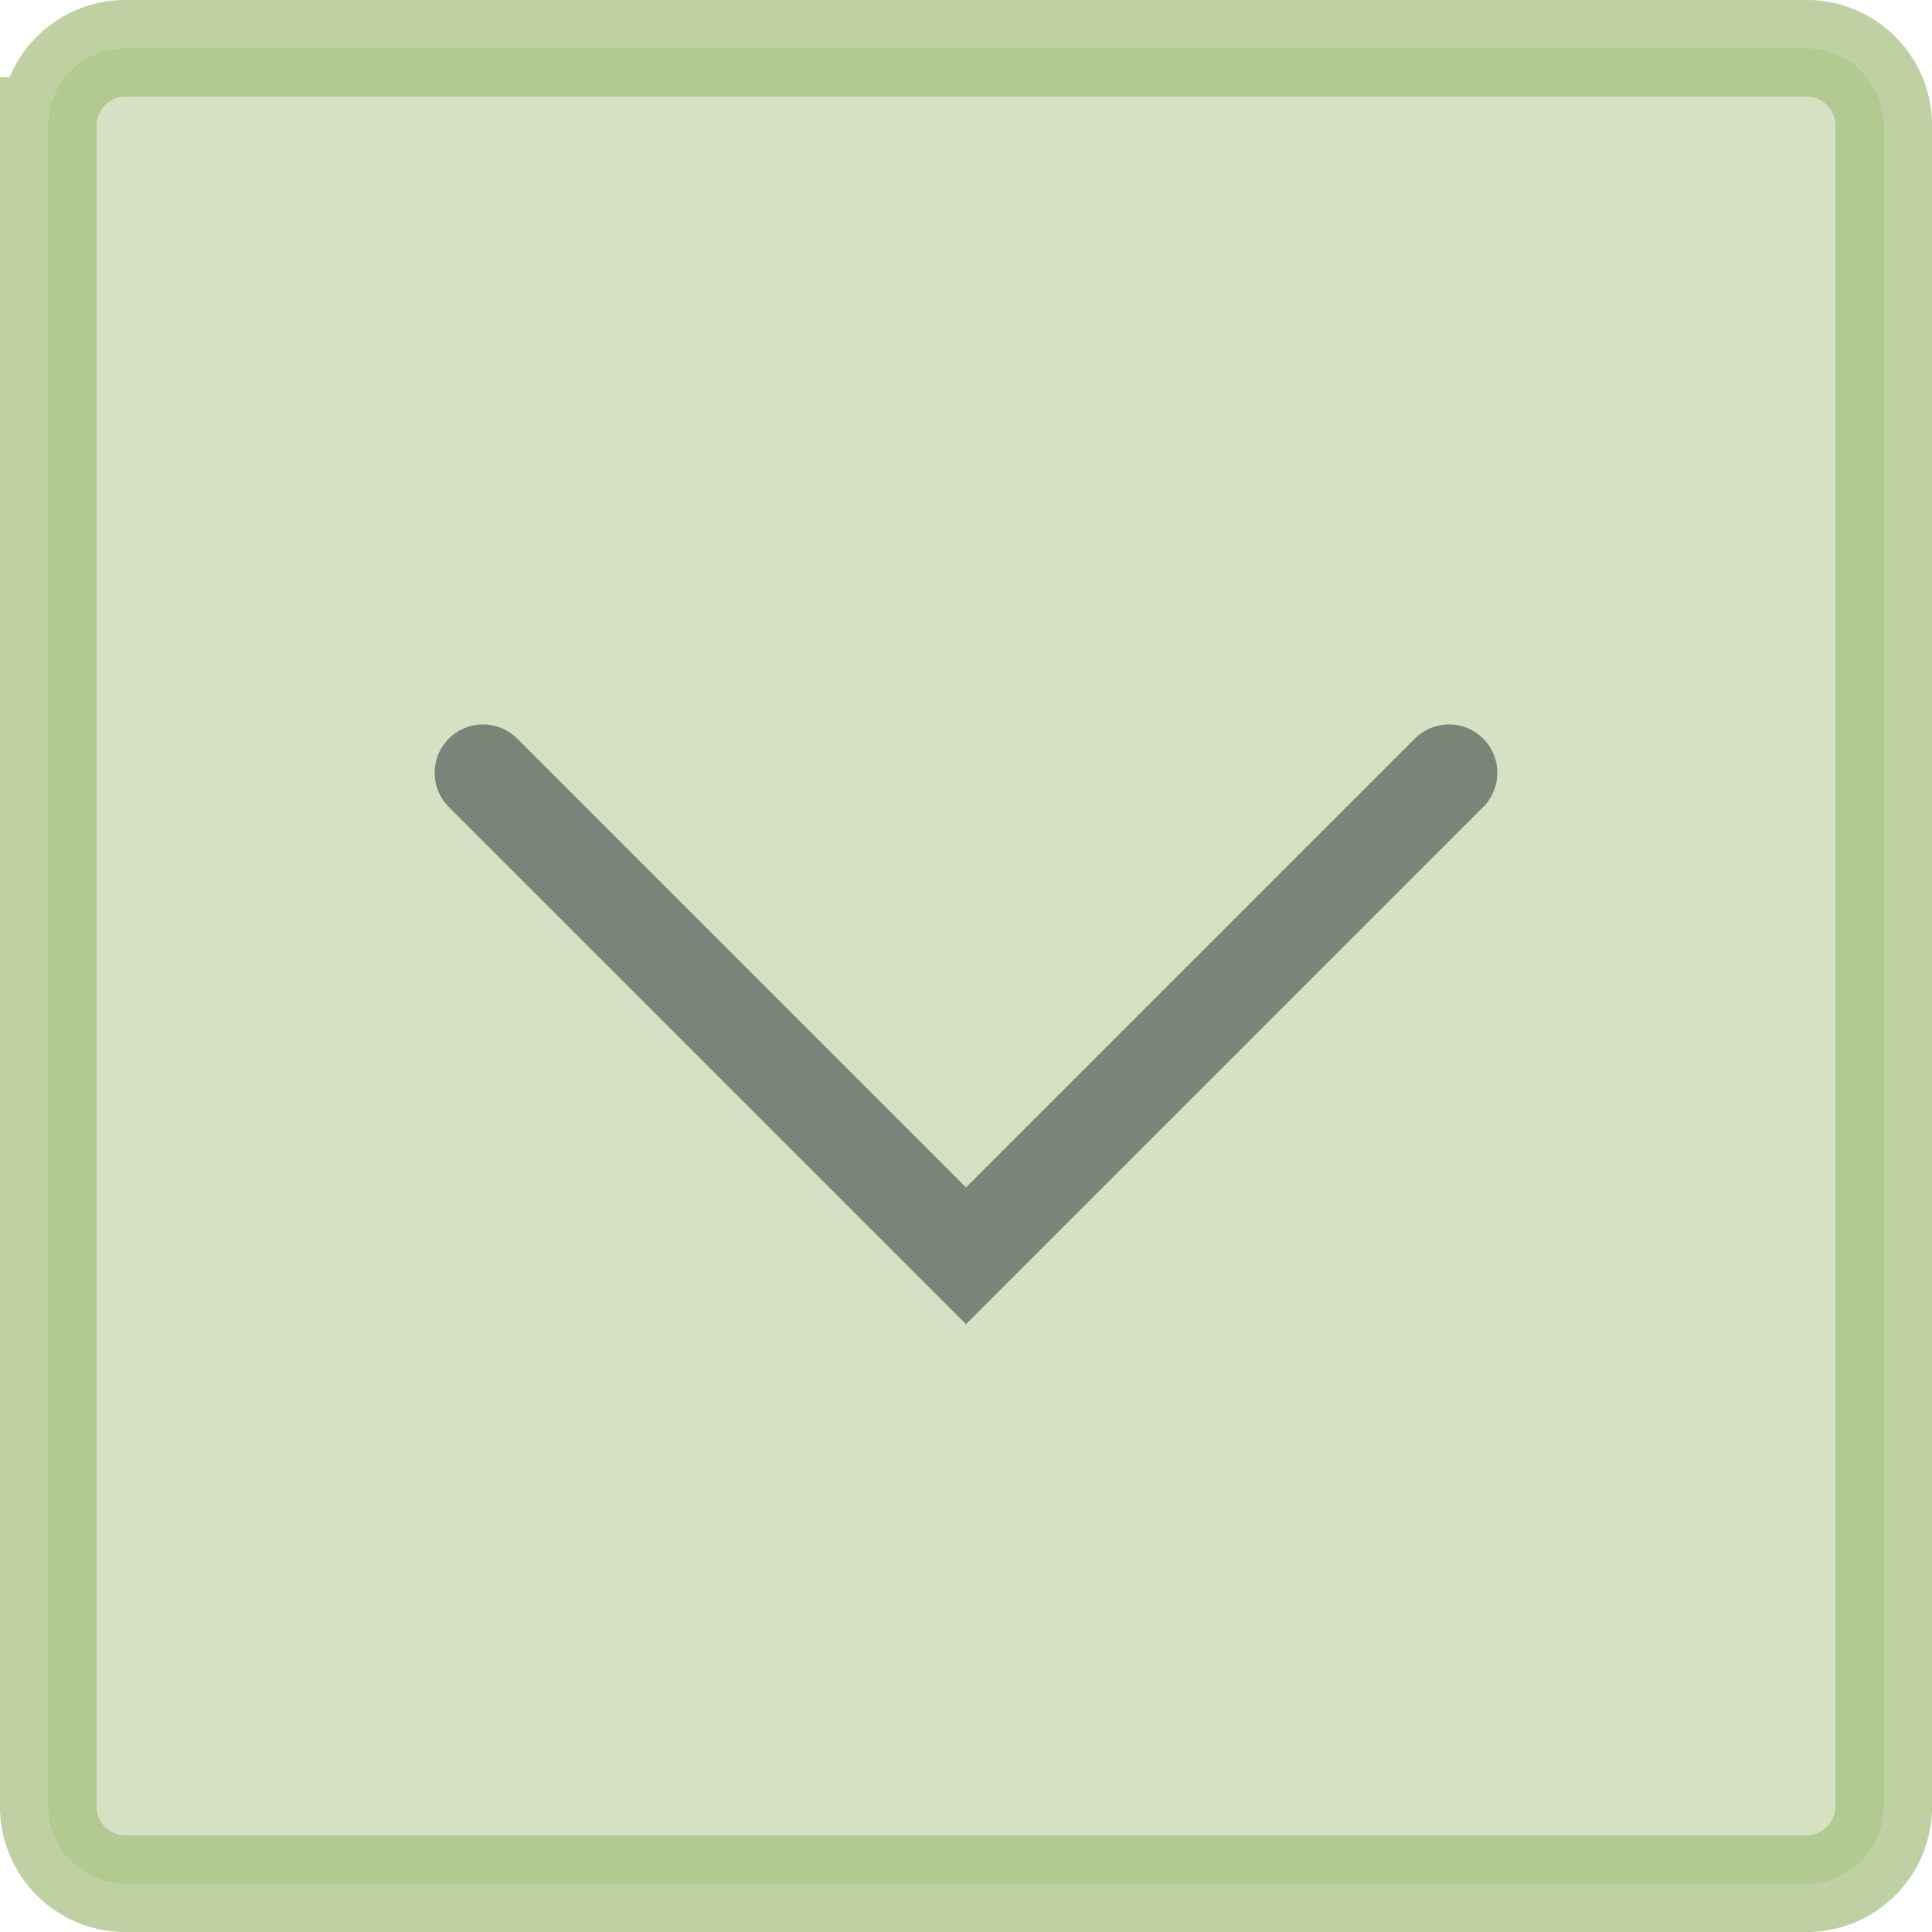
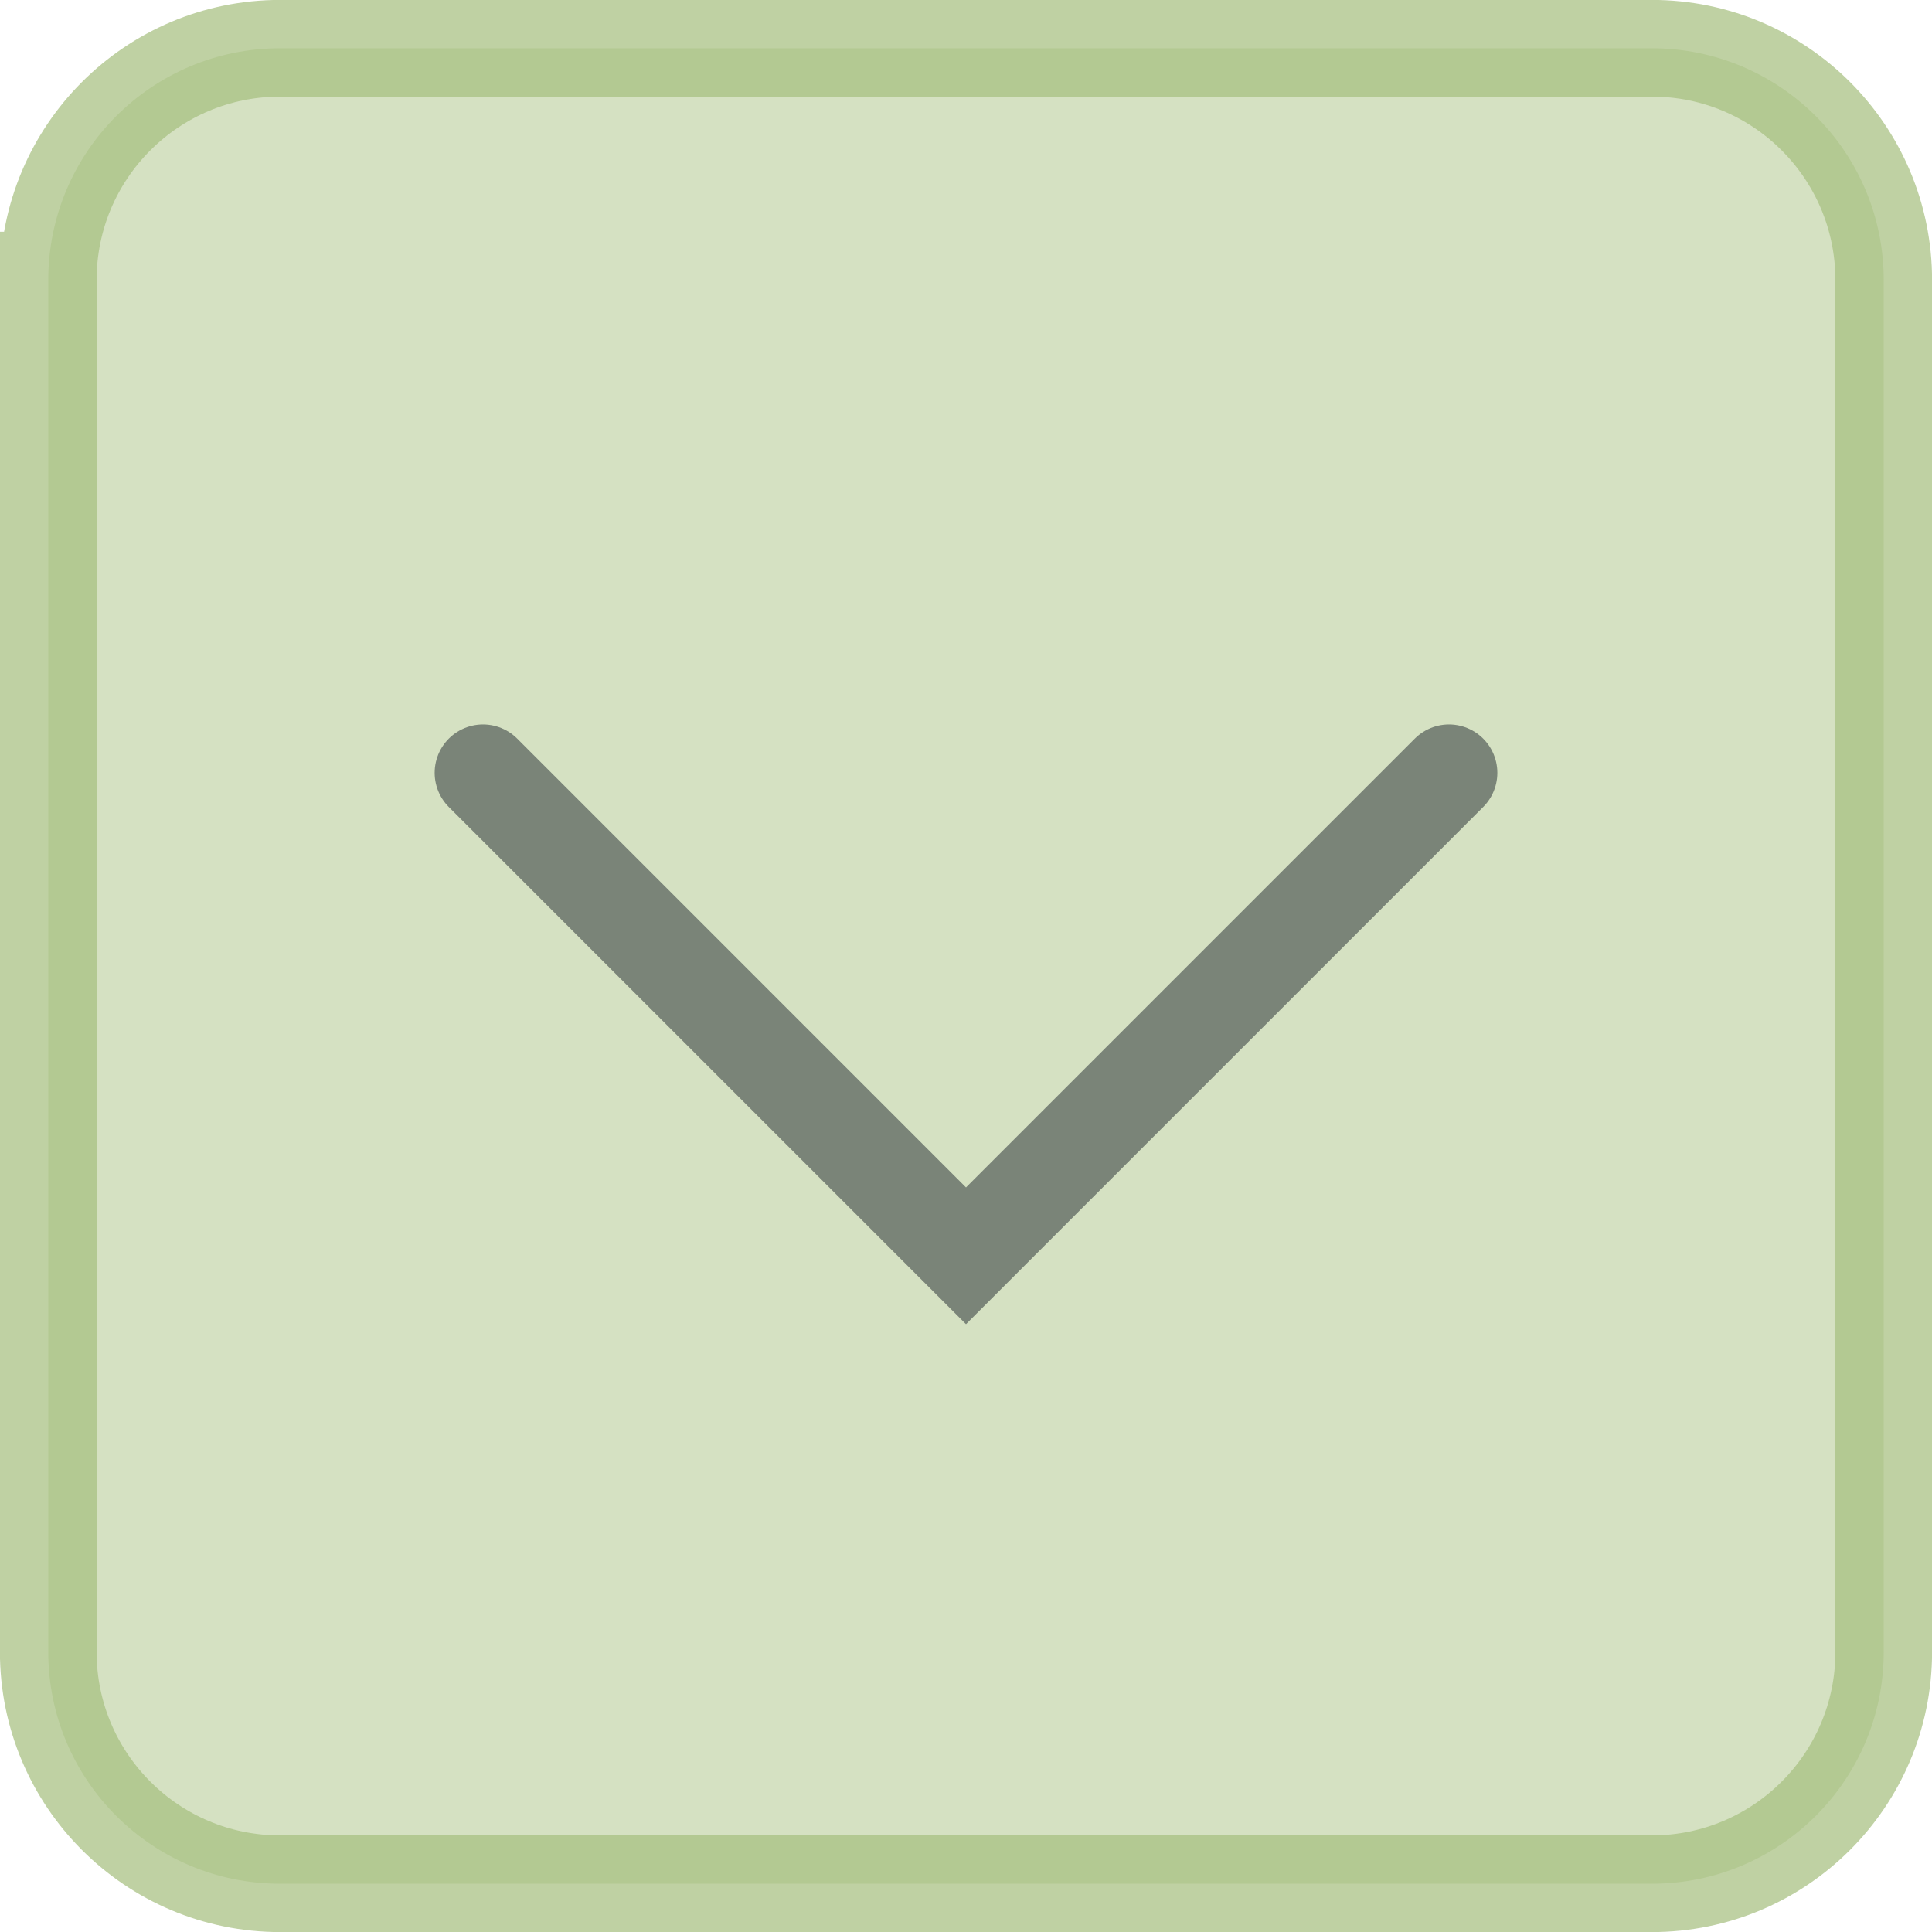
<svg xmlns="http://www.w3.org/2000/svg" viewBox="0 0 50 50" version="1.2" baseProfile="tiny">
  <defs>
</defs>
  <g fill="none" stroke="black" stroke-width="1" fill-rule="evenodd" stroke-linecap="square" stroke-linejoin="bevel">
    <g fill="none" stroke="#000000" stroke-opacity="1" stroke-width="1" stroke-linecap="square" stroke-linejoin="bevel" transform="matrix(1,0,0,1,0,0)" font-family="Noto Sans" font-size="10" font-weight="400" font-style="normal">
</g>
    <g fill="#a7c080" fill-opacity="0.48" stroke="#a7c080" stroke-opacity="0.72" stroke-width="2.502" stroke-linecap="square" stroke-linejoin="bevel" transform="matrix(1,0,0,1,2.5,2.5)" font-family="Noto Sans" font-size="10" font-weight="400" font-style="normal">
-       <path vector-effect="none" fill-rule="evenodd" d="M-1.251,0.749 C-1.251,-0.356 -0.356,-1.251 0.749,-1.251 L44.251,-1.251 C45.356,-1.251 46.251,-0.356 46.251,0.749 L46.251,44.251 C46.251,45.356 45.356,46.251 44.251,46.251 L0.749,46.251 C-0.356,46.251 -1.251,45.356 -1.251,44.251 L-1.251,0.749" />
+       <path vector-effect="none" fill-rule="evenodd" d="M-1.251,4.749 C-1.251,1.435 1.435,-1.251 4.749,-1.251 L40.251,-1.251 C43.565,-1.251 46.251,1.435 46.251,4.749 L46.251,40.251 C46.251,43.565 43.565,46.251 40.251,46.251 L4.749,46.251 C1.435,46.251 -1.251,43.565 -1.251,40.251 L-1.251,4.749" />
    </g>
    <g fill="none" stroke="#000000" stroke-opacity="1" stroke-width="1" stroke-linecap="square" stroke-linejoin="bevel" transform="matrix(1,0,0,1,0,0)" font-family="Noto Sans" font-size="10" font-weight="400" font-style="normal">
</g>
    <g fill="none" stroke="#7a8478" stroke-opacity="1" stroke-width="1.001" stroke-linecap="square" stroke-linejoin="bevel" transform="matrix(2.5,0,0,2.5,2.5,2.5)" font-family="Noto Sans" font-size="10" font-weight="400" font-style="normal">
</g>
    <g fill="none" stroke="#7a8478" stroke-opacity="1" stroke-width="1.001" stroke-linecap="round" stroke-linejoin="miter" stroke-miterlimit="2" transform="matrix(2.5,0,0,2.5,2.5,2.5)" font-family="Noto Sans" font-size="10" font-weight="400" font-style="normal">
      <polyline fill="none" vector-effect="none" points="4,7 9,12 14,7 " />
    </g>
    <g fill="none" stroke="#7a8478" stroke-opacity="1" stroke-width="1.001" stroke-linecap="square" stroke-linejoin="bevel" transform="matrix(2.5,0,0,2.5,2.5,2.5)" font-family="Noto Sans" font-size="10" font-weight="400" font-style="normal">
</g>
    <g fill="none" stroke="#000000" stroke-opacity="1" stroke-width="1" stroke-linecap="square" stroke-linejoin="bevel" transform="matrix(1,0,0,1,0,0)" font-family="Noto Sans" font-size="10" font-weight="400" font-style="normal">
</g>
  </g>
</svg>
